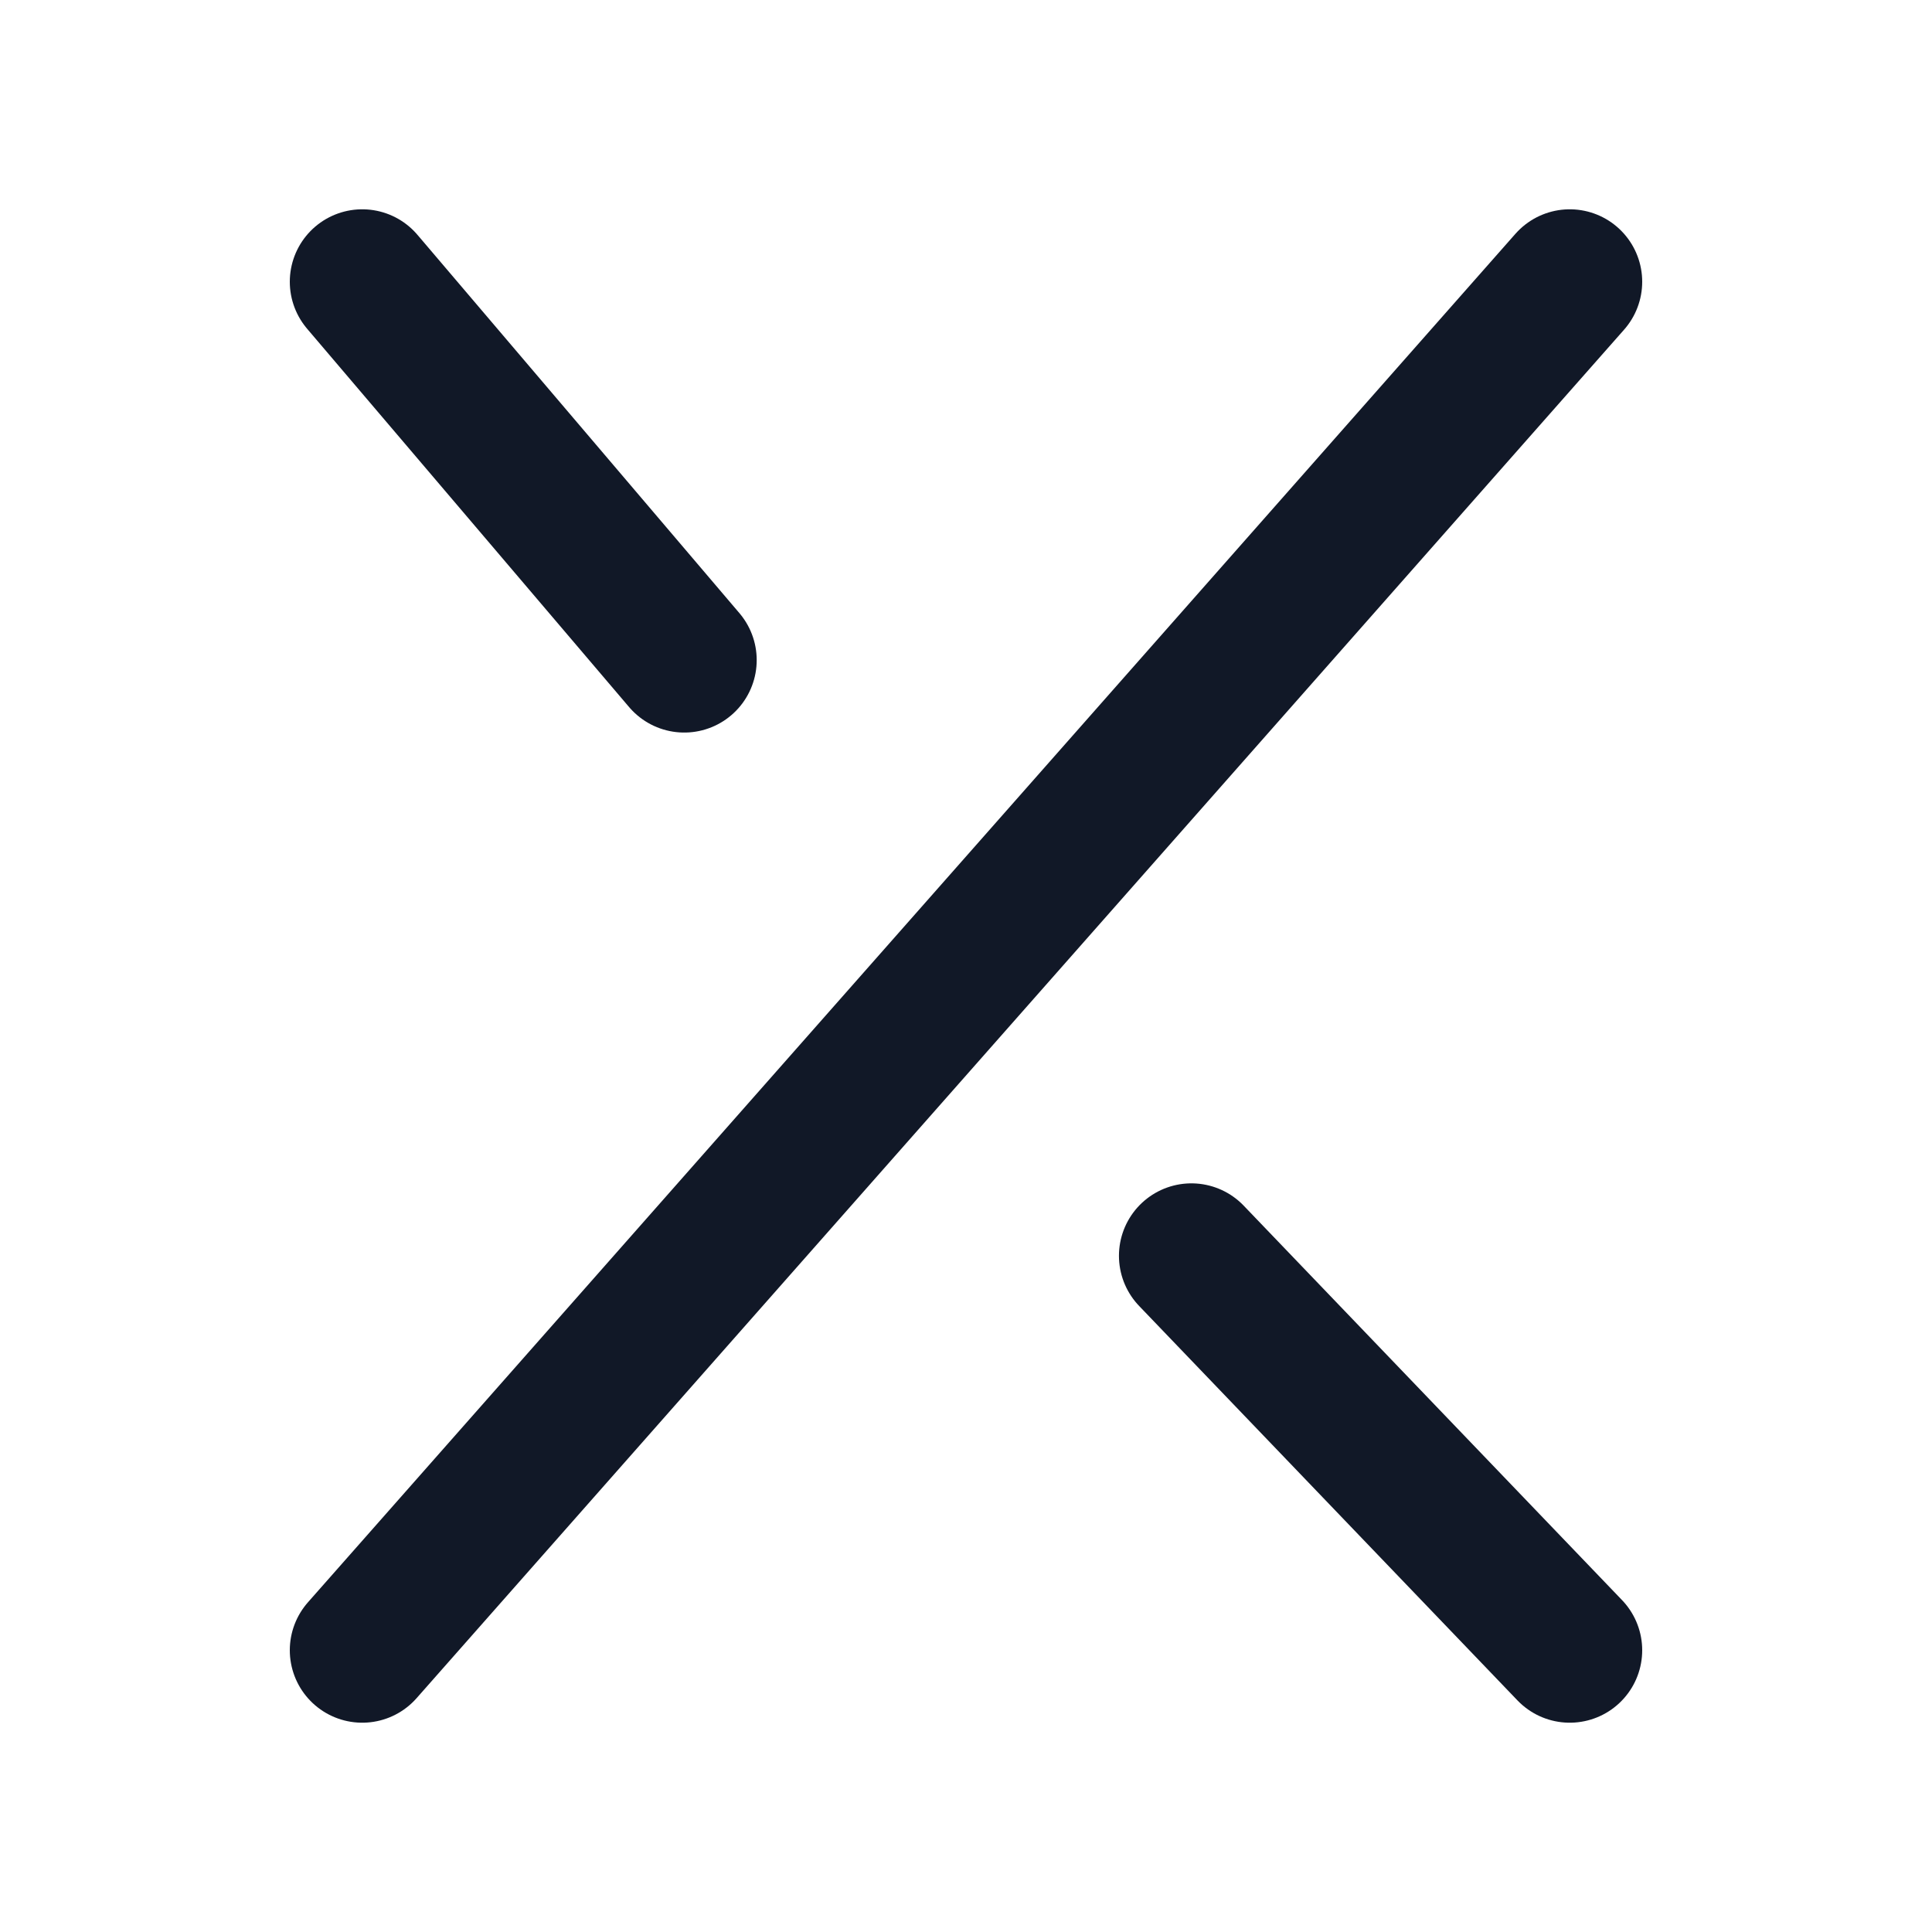
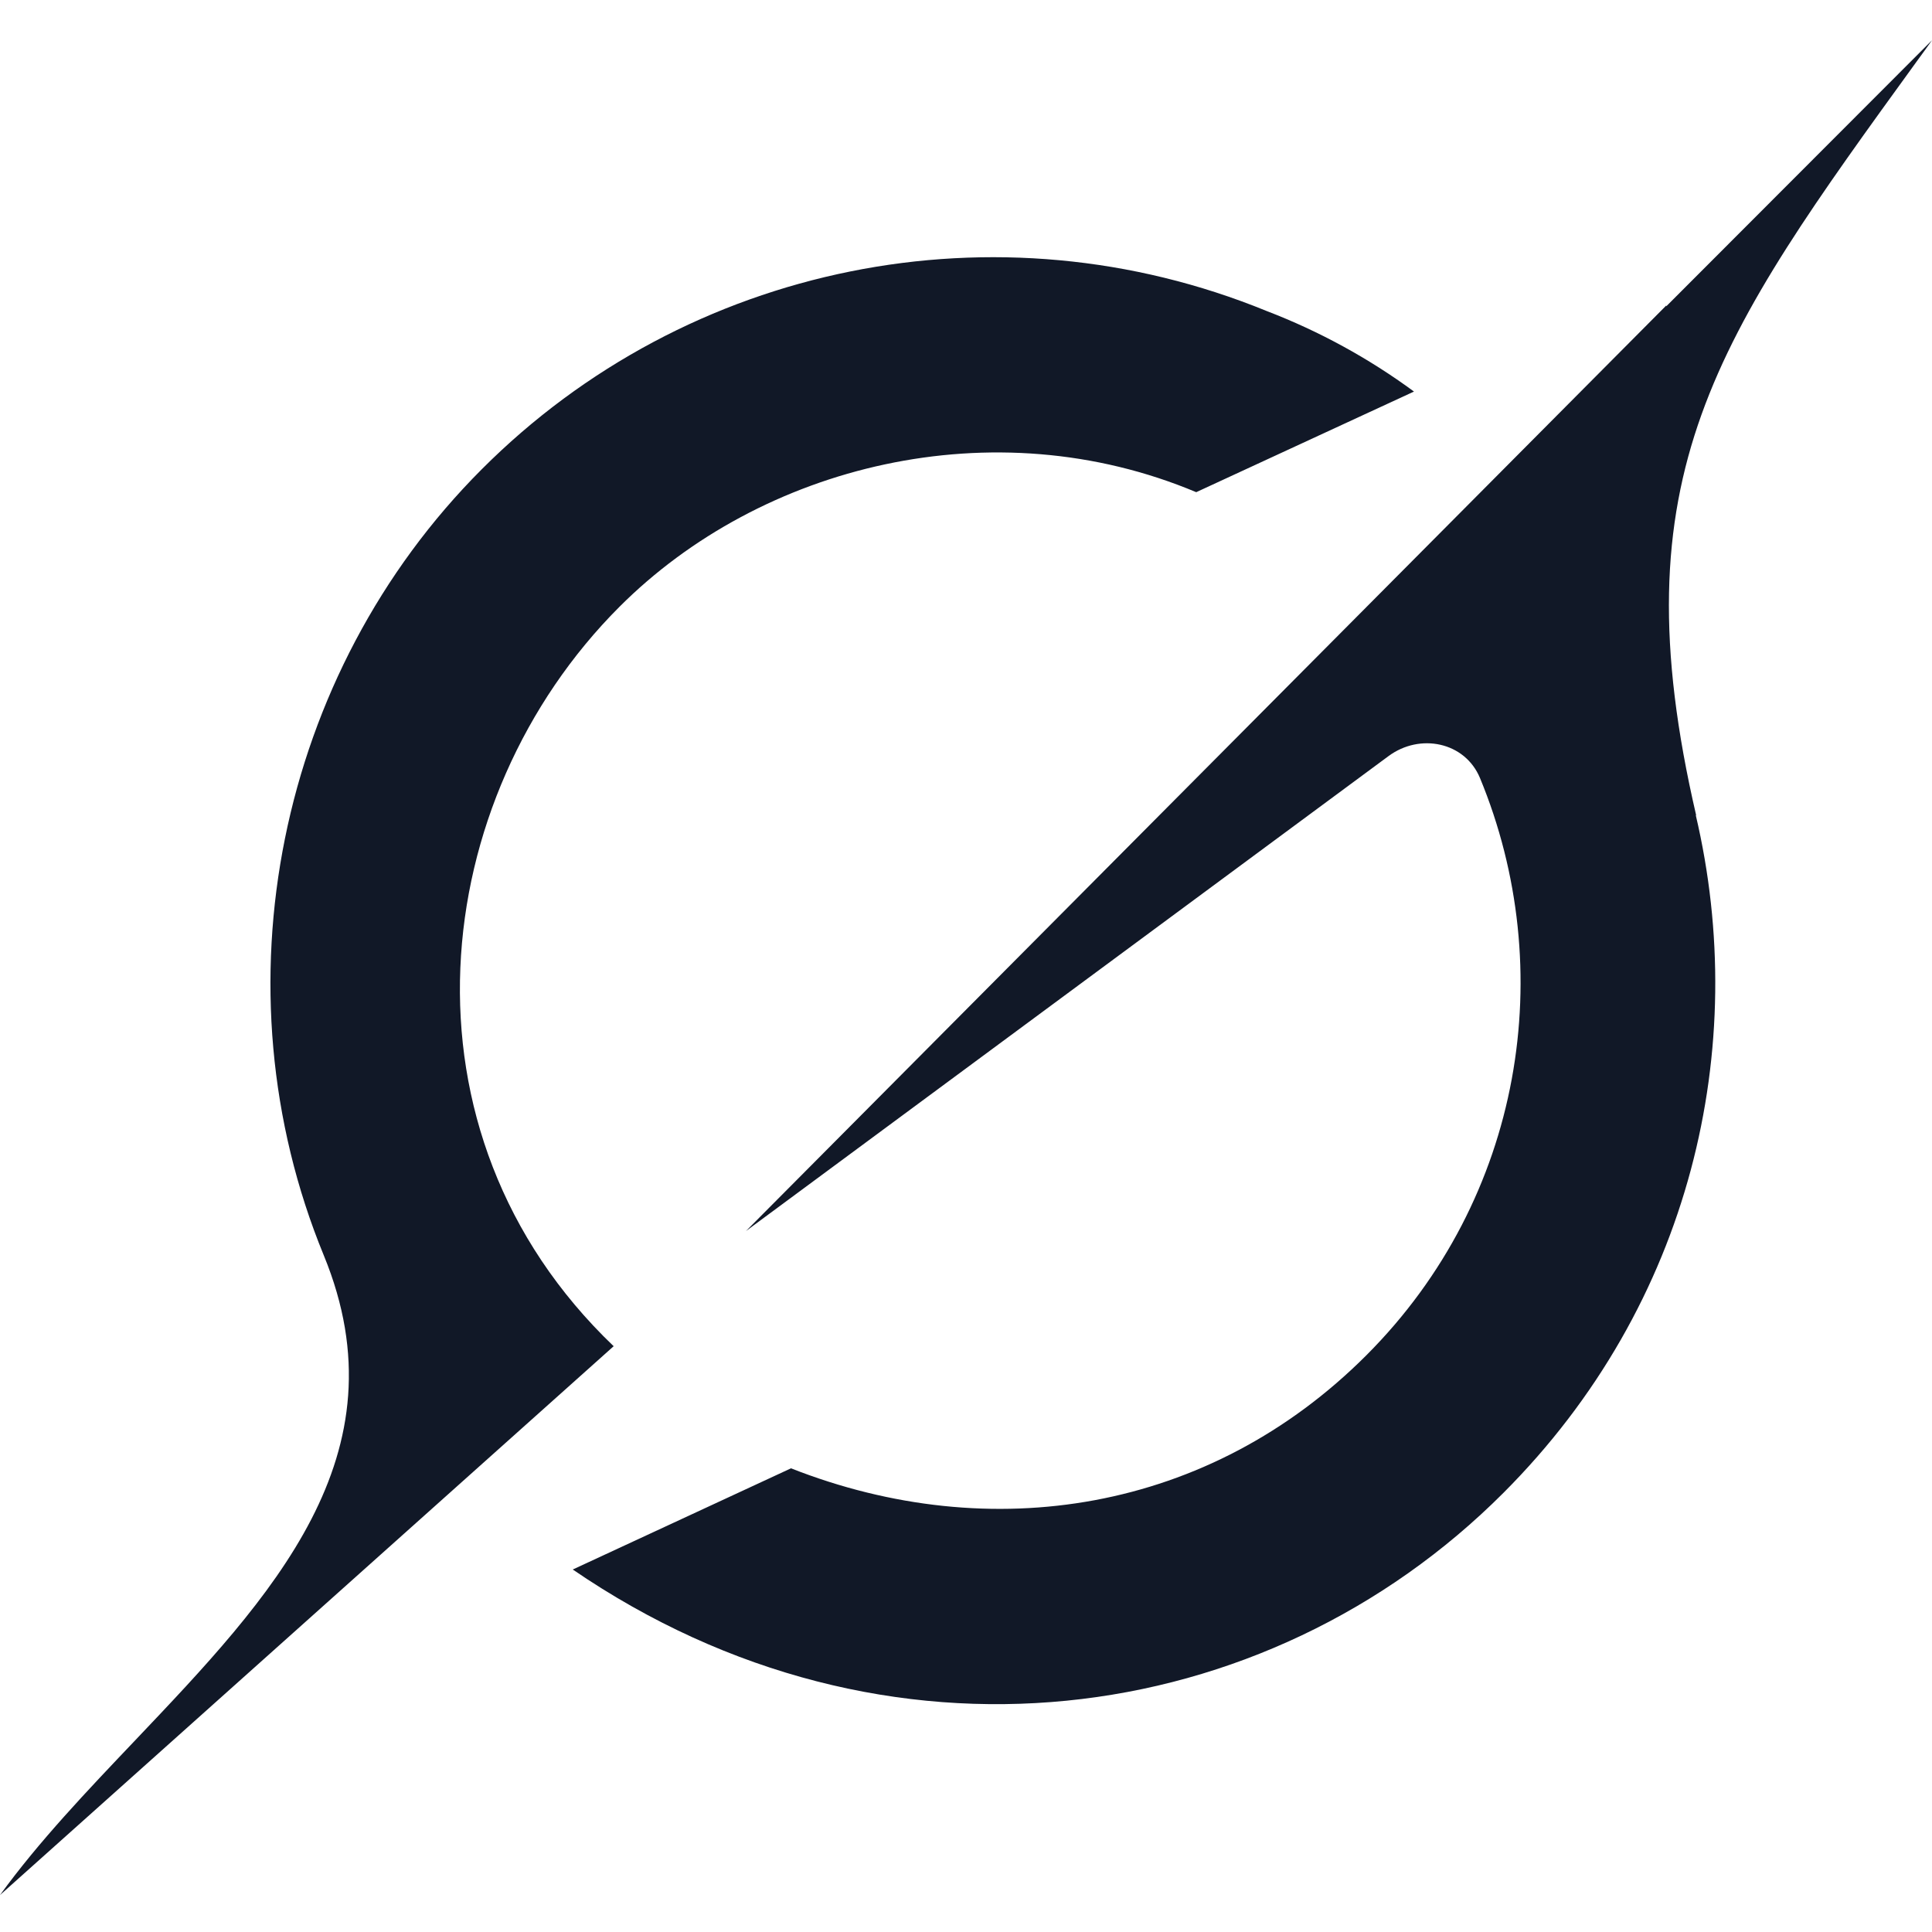
- <svg xmlns="http://www.w3.org/2000/svg" viewBox="0 0 24 24" width="24" height="24" role="img" aria-label="Grok Build" fill="none" stroke="#111827" stroke-width="1.8" stroke-linecap="round" stroke-linejoin="round">
-   <path d="M19.5 3.5 4.5 20.5" />
-   <path d="m4.5 3.5 4 4.7" />
-   <path d="m14.8 15.6 4.7 4.9" />
+ <svg xmlns="http://www.w3.org/2000/svg" viewBox="0 0 24 24" width="24" height="24" role="img" aria-label="Grok Build" fill="#111827" fill-rule="evenodd">
+   <path d="M9.27 15.29l7.978-5.897c.391-.29.95-.177 1.137.272.98 2.369.542 5.215-1.41 7.169-1.951 1.954-4.667 2.382-7.149 1.406l-2.711 1.257c3.889 2.661 8.611 2.003 11.562-.953 2.341-2.344 3.066-5.539 2.388-8.42l.006.007c-.983-4.232.242-5.924 2.75-9.383.06-.082.12-.164.179-.248l-3.301 3.305v-.01L9.267 15.292M7.623 16.723c-2.792-2.67-2.31-6.801.071-9.184 1.761-1.763 4.647-2.483 7.166-1.425l2.705-1.25a7.808 7.808 0 00-1.829-1A8.975 8.975 0 005.984 5.83c-2.533 2.536-3.33 6.436-1.962 9.764 1.022 2.487-.653 4.246-2.34 6.022-.599.63-1.199 1.259-1.682 1.925l7.62-6.815" />
</svg>
